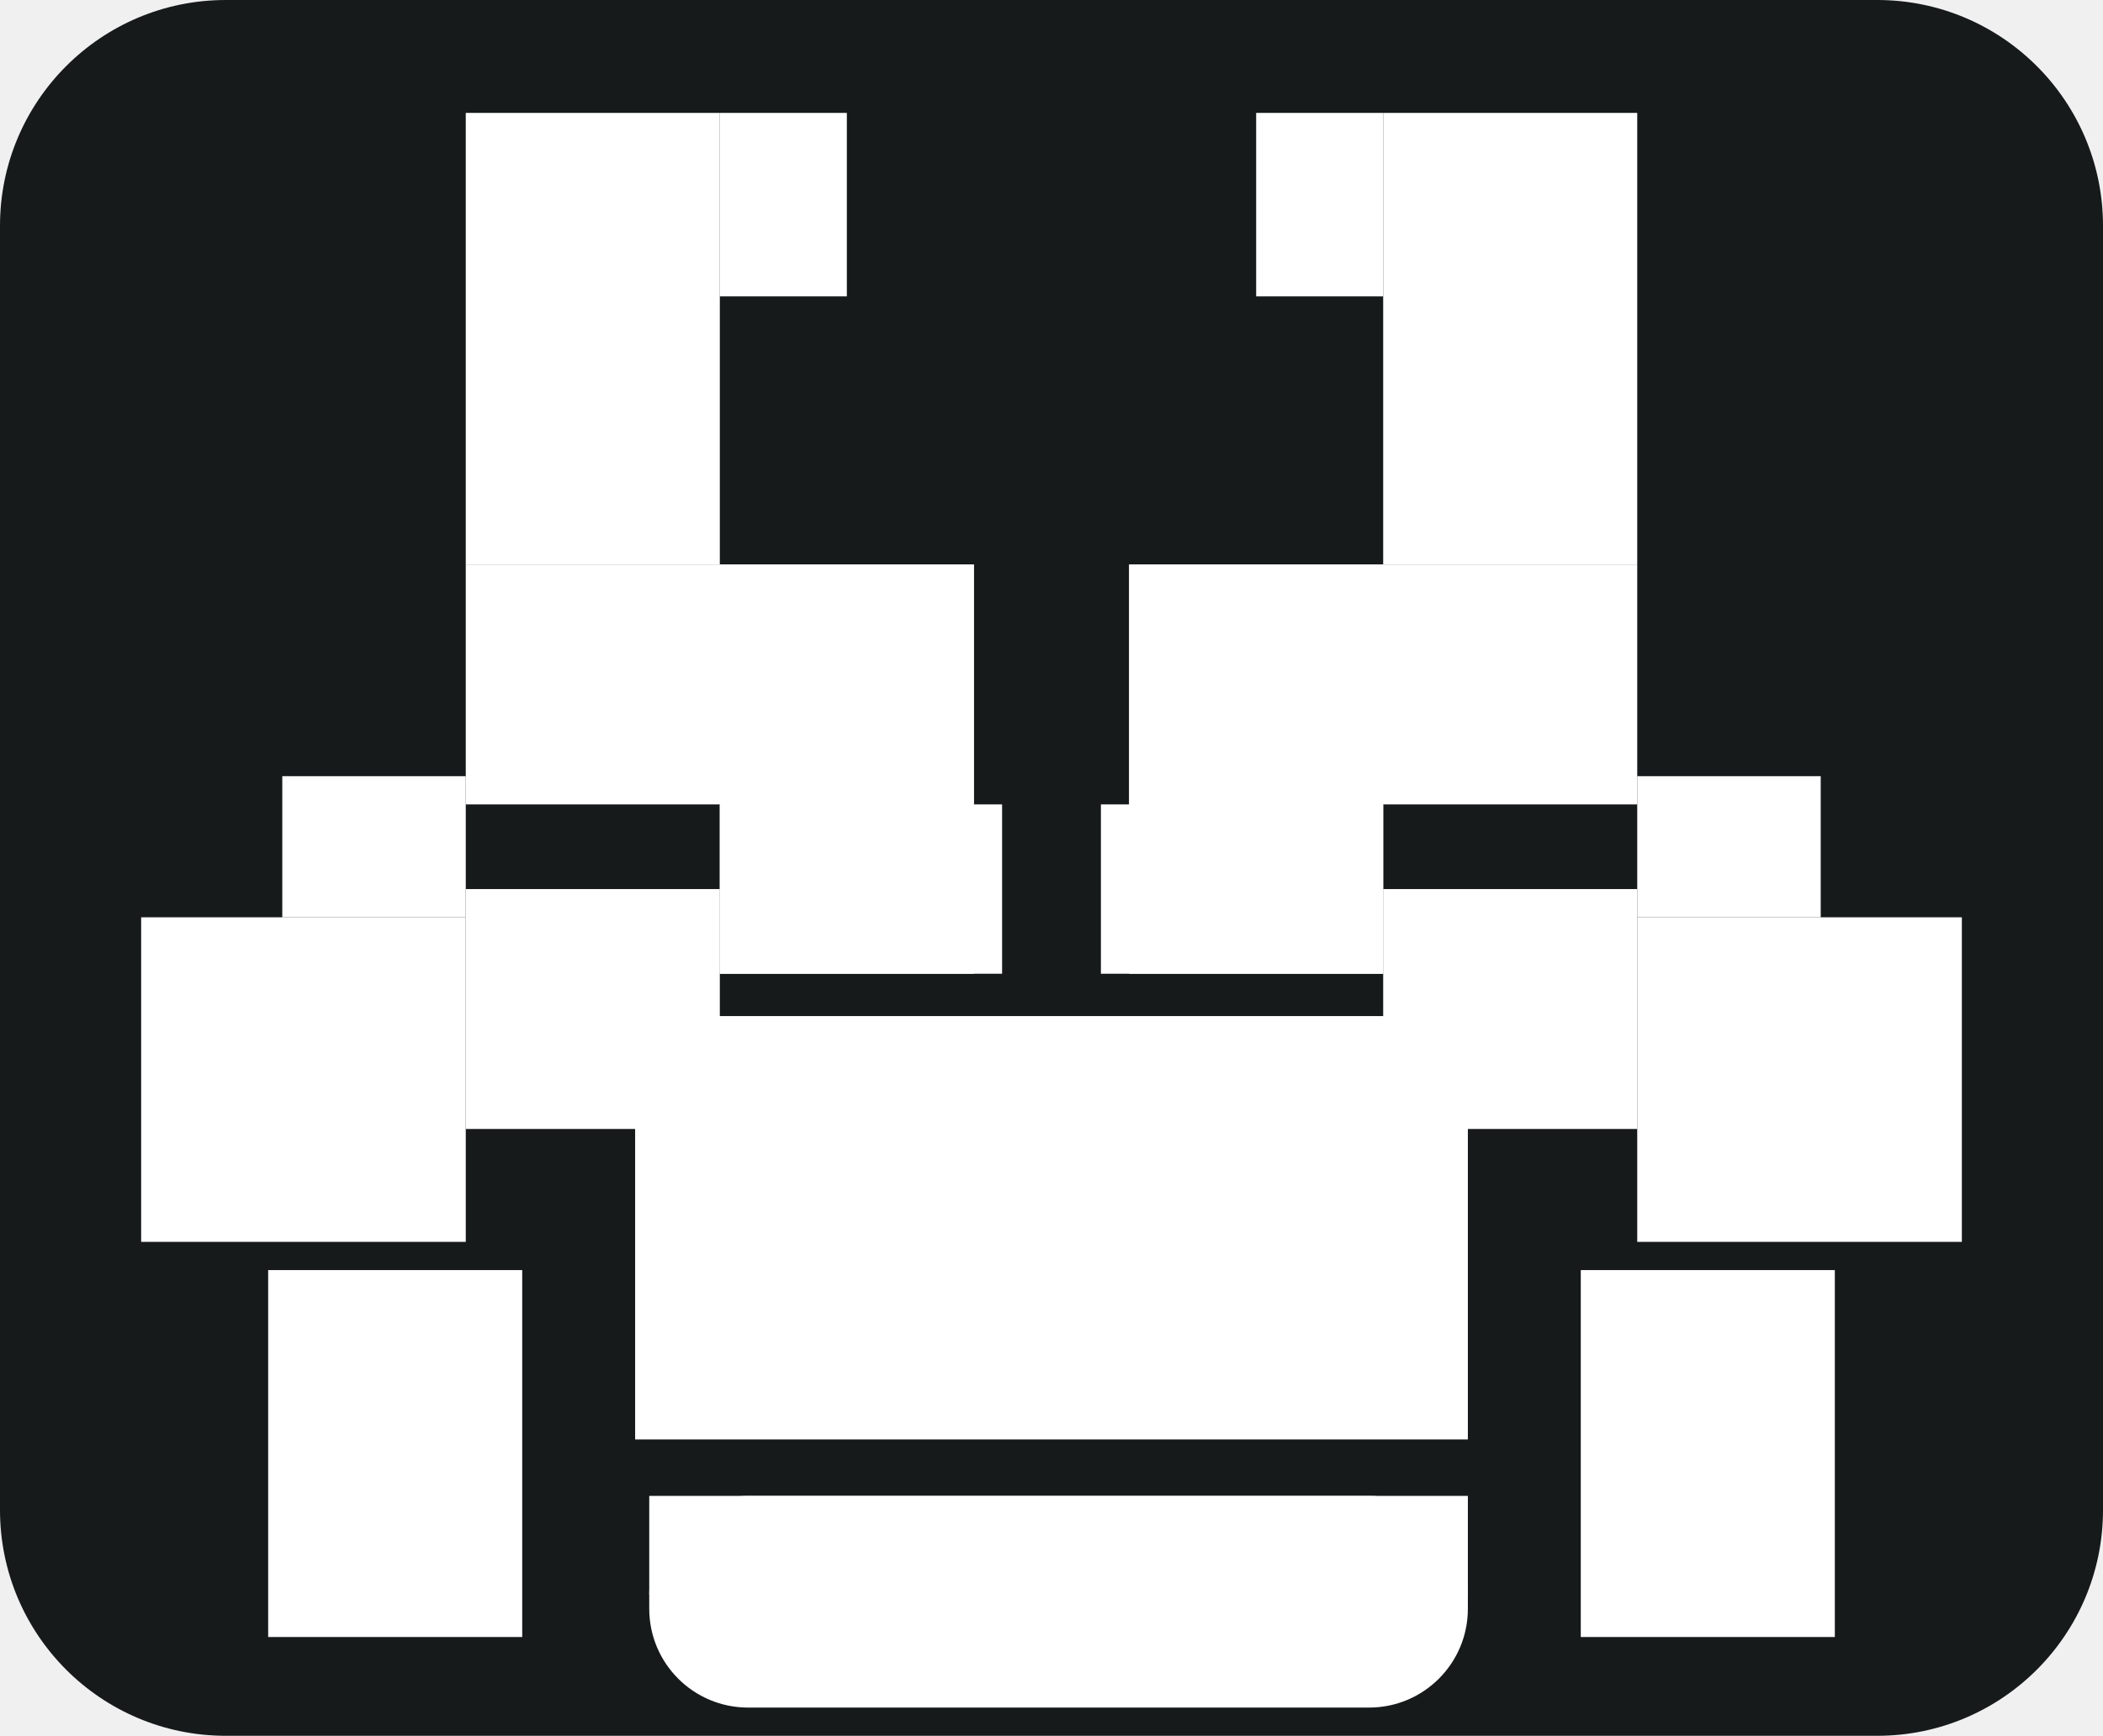
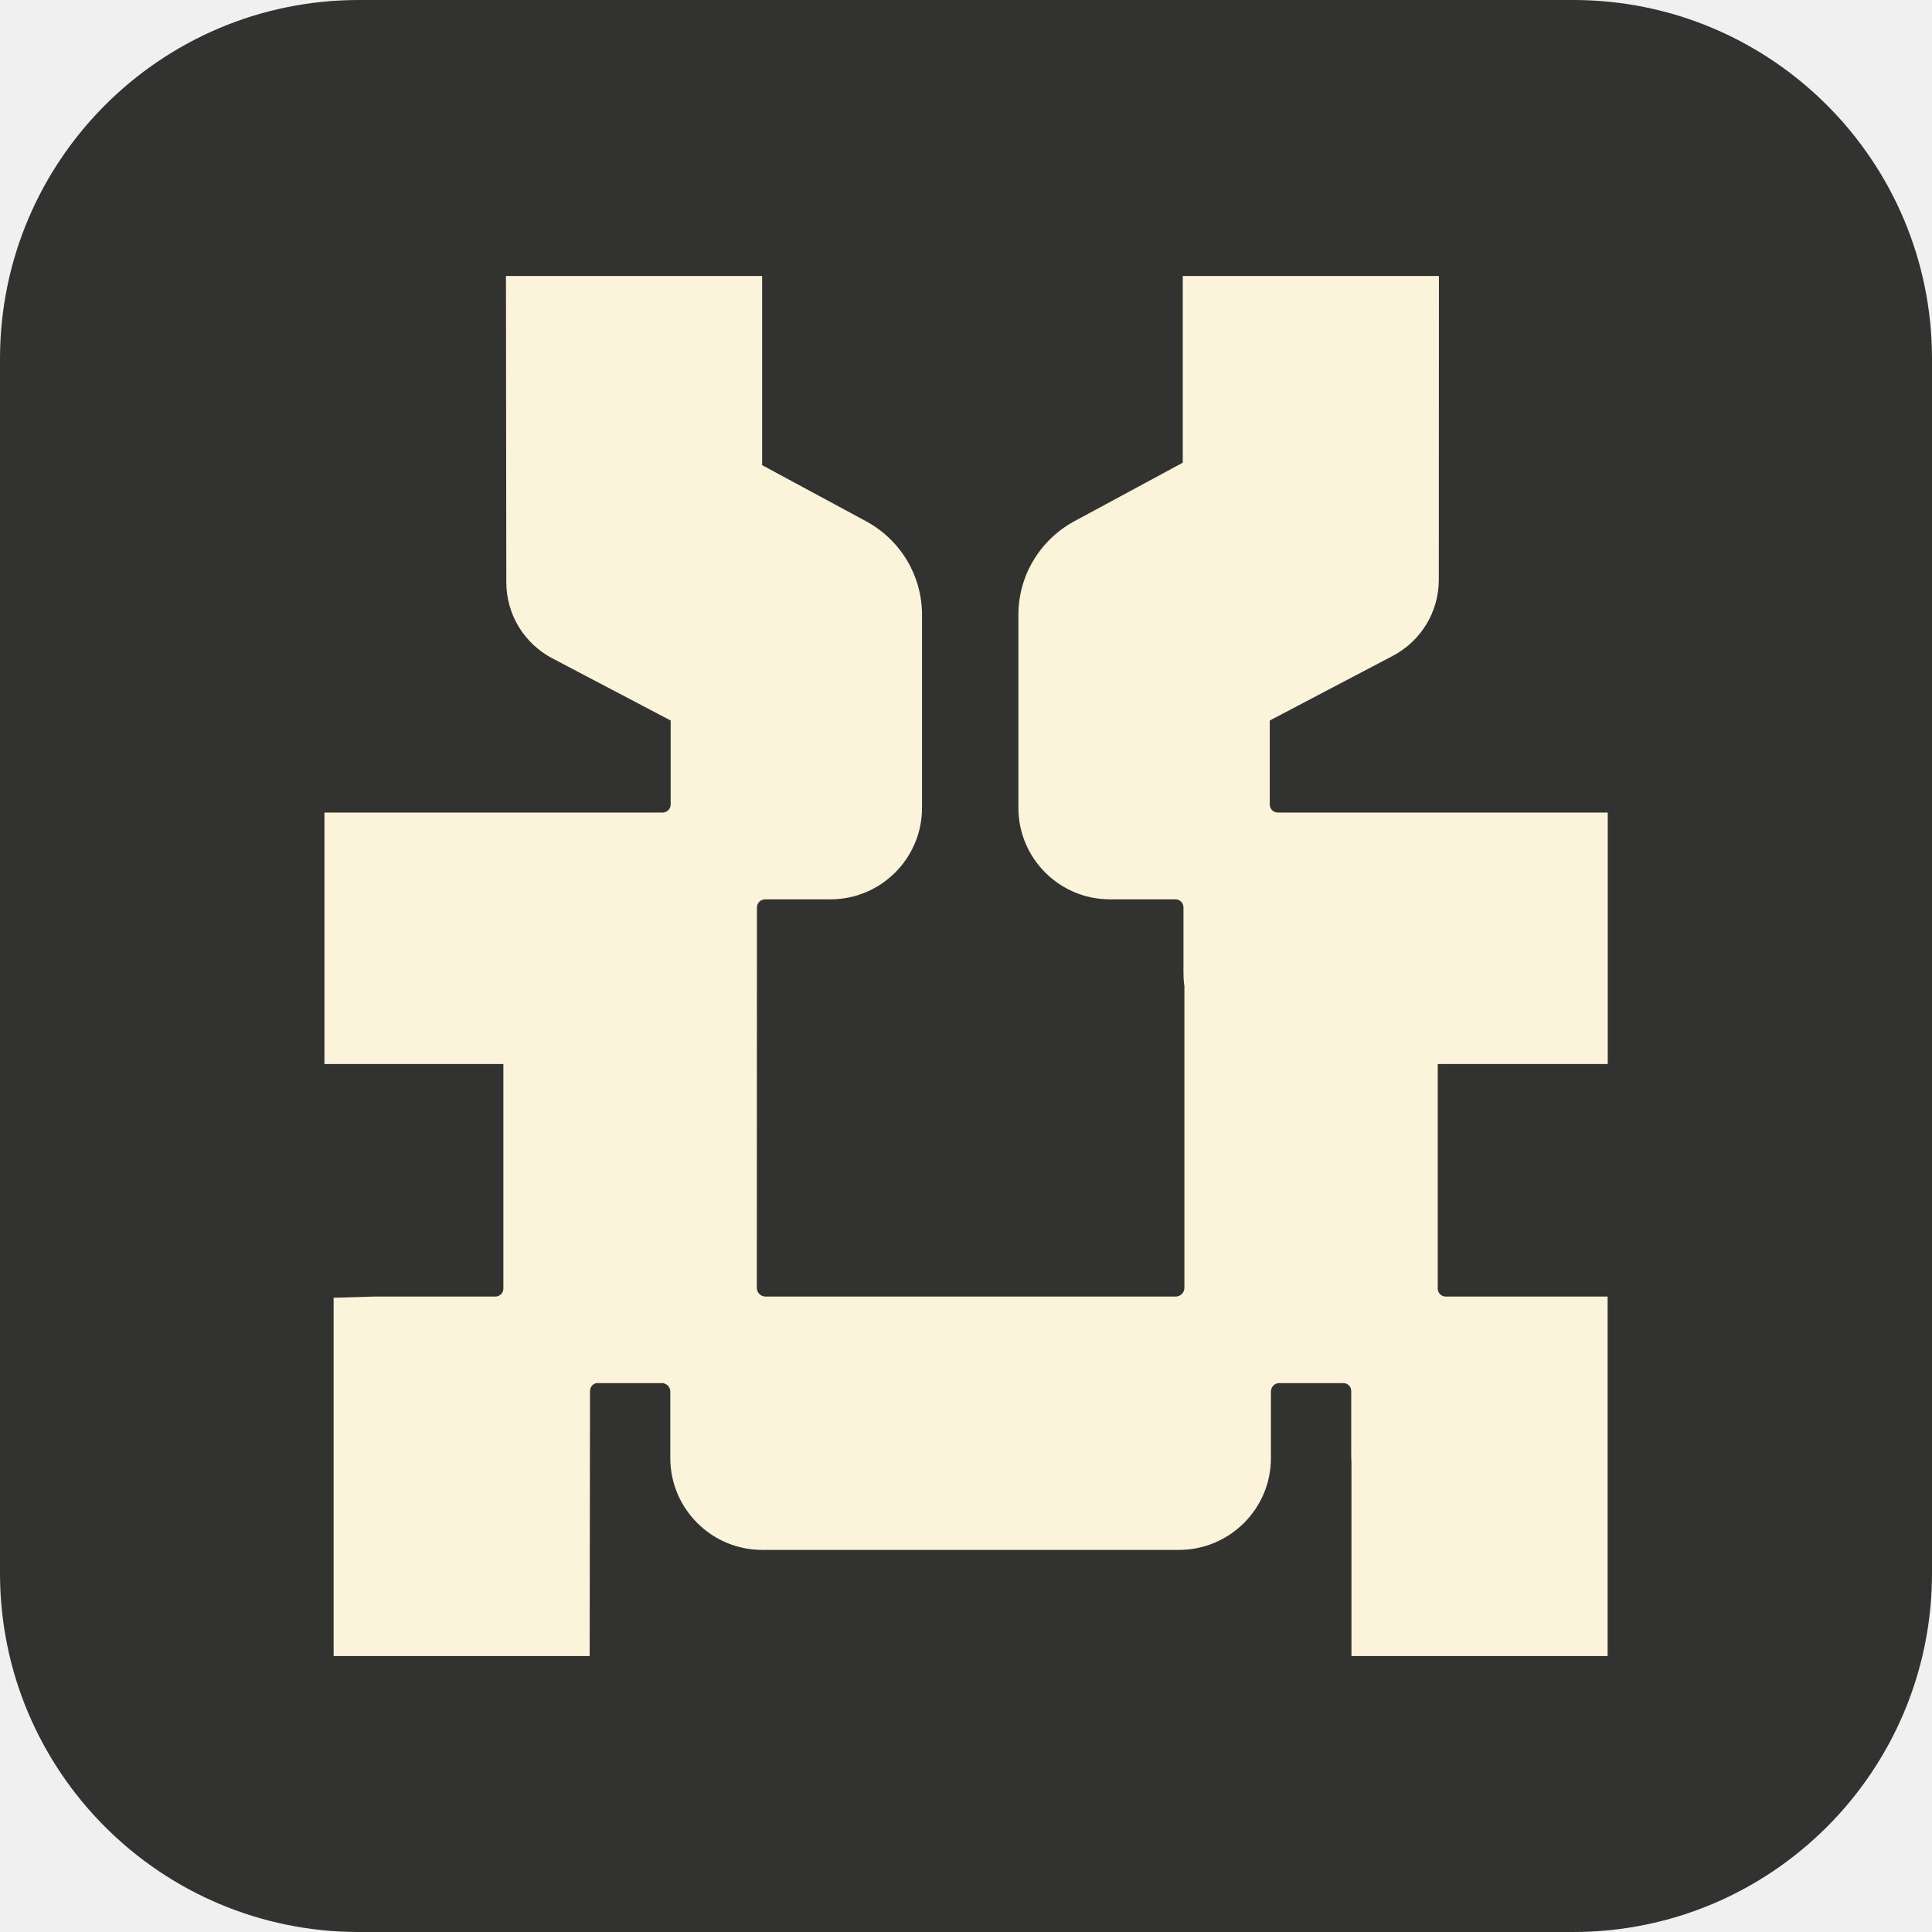
- <svg xmlns="http://www.w3.org/2000/svg" viewBox="0 0 149 123">
-   <rect width="149" height="123" rx="16" fill="#161A1B" />
-   <g fill="#FFFFFF">
-     <rect x="33" y="8" width="18" height="32" />
-     <rect x="98" y="8" width="18" height="32" />
-     <rect x="51" y="8" width="9" height="13" />
-     <rect x="89" y="8" width="9" height="13" />
-     <rect x="33" y="40" width="36" height="17" />
-     <rect x="80" y="40" width="36" height="17" />
-     <rect x="51" y="40" width="18" height="29" />
-     <rect x="80" y="40" width="18" height="29" />
-     <rect x="51" y="57" width="20" height="12" />
-     <rect x="78" y="57" width="20" height="12" />
-     <rect x="20" y="55" width="13" height="10" />
-     <rect x="116" y="55" width="13" height="10" />
-     <rect x="10" y="65" width="23" height="23" />
-     <rect x="116" y="65" width="23" height="23" />
-     <rect x="33" y="63" width="18" height="17" />
-     <rect x="98" y="63" width="18" height="17" />
-     <rect x="19" y="90" width="18" height="26" />
-     <rect x="112" y="90" width="18" height="26" />
-     <rect x="45" y="72" width="59" height="30" />
-     <rect x="46" y="106" width="58" height="15" rx="7" />
-     <rect x="46" y="106" width="58" height="7" />
+ <svg xmlns="http://www.w3.org/2000/svg" viewBox="0 0 140 140">
+   <rect width="140" height="140" rx="26" fill="#323230" />
+   <g transform="translate(23.51 20.00) scale(0.8519)">
+     <path d="M87.36 117.39 L87.36 100.86 C87.35 100.74 87.34 100.59 87.34 100.44 L87.34 94.85 C87.34 94.5 87.08 94.21 86.73 94.17 L81.17 94.17 C80.79 94.2 80.51 94.51 80.51 94.91 L80.51 100.55 C80.51 104.86 77 108.36 72.68 108.36 L37.24 108.36 C32.93 108.36 29.42 104.86 29.42 100.55 L29.42 94.91 C29.42 94.51 29.13 94.2 28.74 94.17 L23.16 94.17 C22.84 94.21 22.59 94.51 22.59 94.85 L22.56 117.39 L0.78 117.39 L0.78 86.91 L4.29 86.81 L14.54 86.81 C14.92 86.81 15.22 86.51 15.22 86.13 L15.22 67.03 L0 67.03 L0 45.64 L28.77 45.64 C29.14 45.64 29.45 45.33 29.45 44.96 L29.45 37.81 L19.38 32.52 C16.97 31.25 15.47 28.77 15.47 26.05 L15.44 0 L37.23 0 L37.23 16.09 L46.07 20.86 C49.01 22.45 50.83 25.5 50.83 28.81 L50.83 45.25 C50.83 49.53 47.34 53.02 43.05 53.02 L37.49 53.02 C37.1 53.02 36.79 53.33 36.79 53.72 L36.78 86.07 C36.78 86.48 37.11 86.81 37.52 86.81 L72.41 86.81 C72.82 86.81 73.15 86.48 73.15 86.07 L73.15 60.41 C73.08 59.96 73.07 59.53 73.07 59.28 L73.07 53.7 C73.07 53.32 72.76 53.02 72.39 53.02 L66.8 53.02 C62.52 53.02 59.03 49.53 59.03 45.25 L59.03 28.81 C59.03 25.5 60.85 22.46 63.77 20.87 L73.01 15.88 L73.01 0 L94.8 0 L94.79 25.83 C94.79 28.56 93.29 31.04 90.88 32.31 L80.41 37.81 L80.41 44.96 C80.41 45.33 80.71 45.64 81.09 45.64 L109.16 45.64 L109.16 67.03 L94.7 67.03 L94.7 86.13 C94.7 86.51 95.01 86.81 95.38 86.81 L109.15 86.81 L109.15 117.39 L87.36 117.39 Z" fill="#FBF4DA" />
  </g>
</svg>
